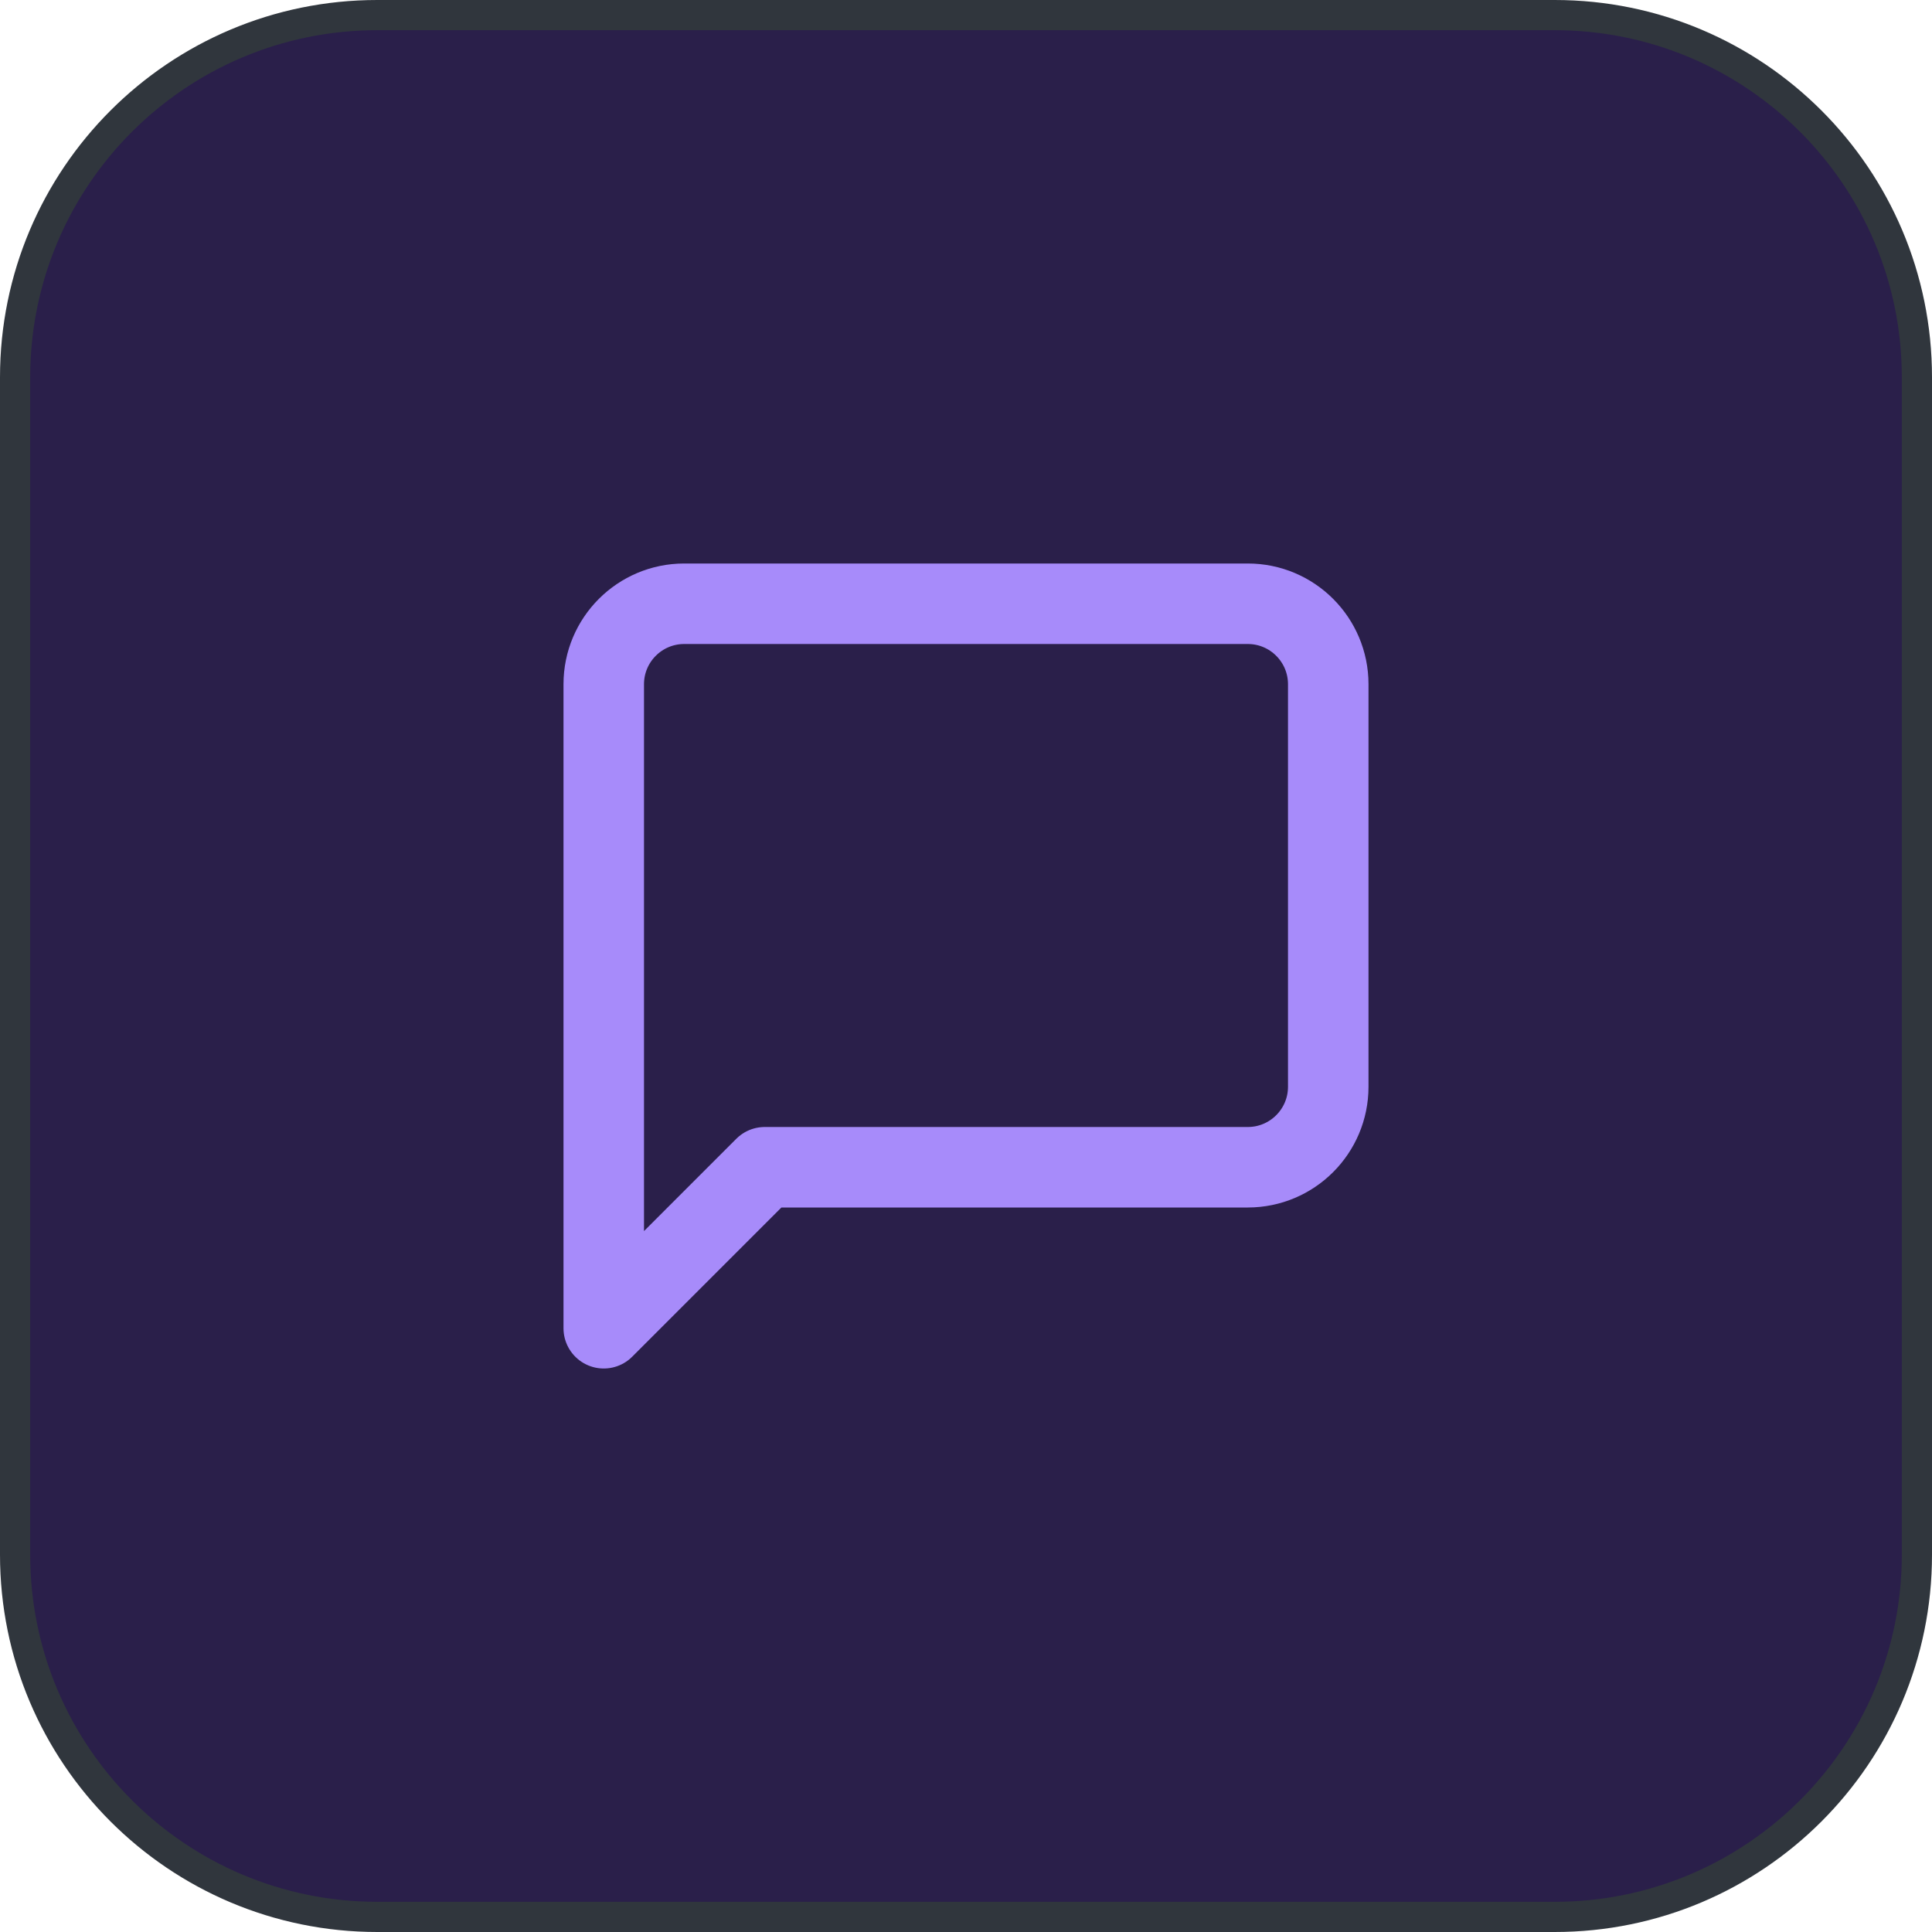
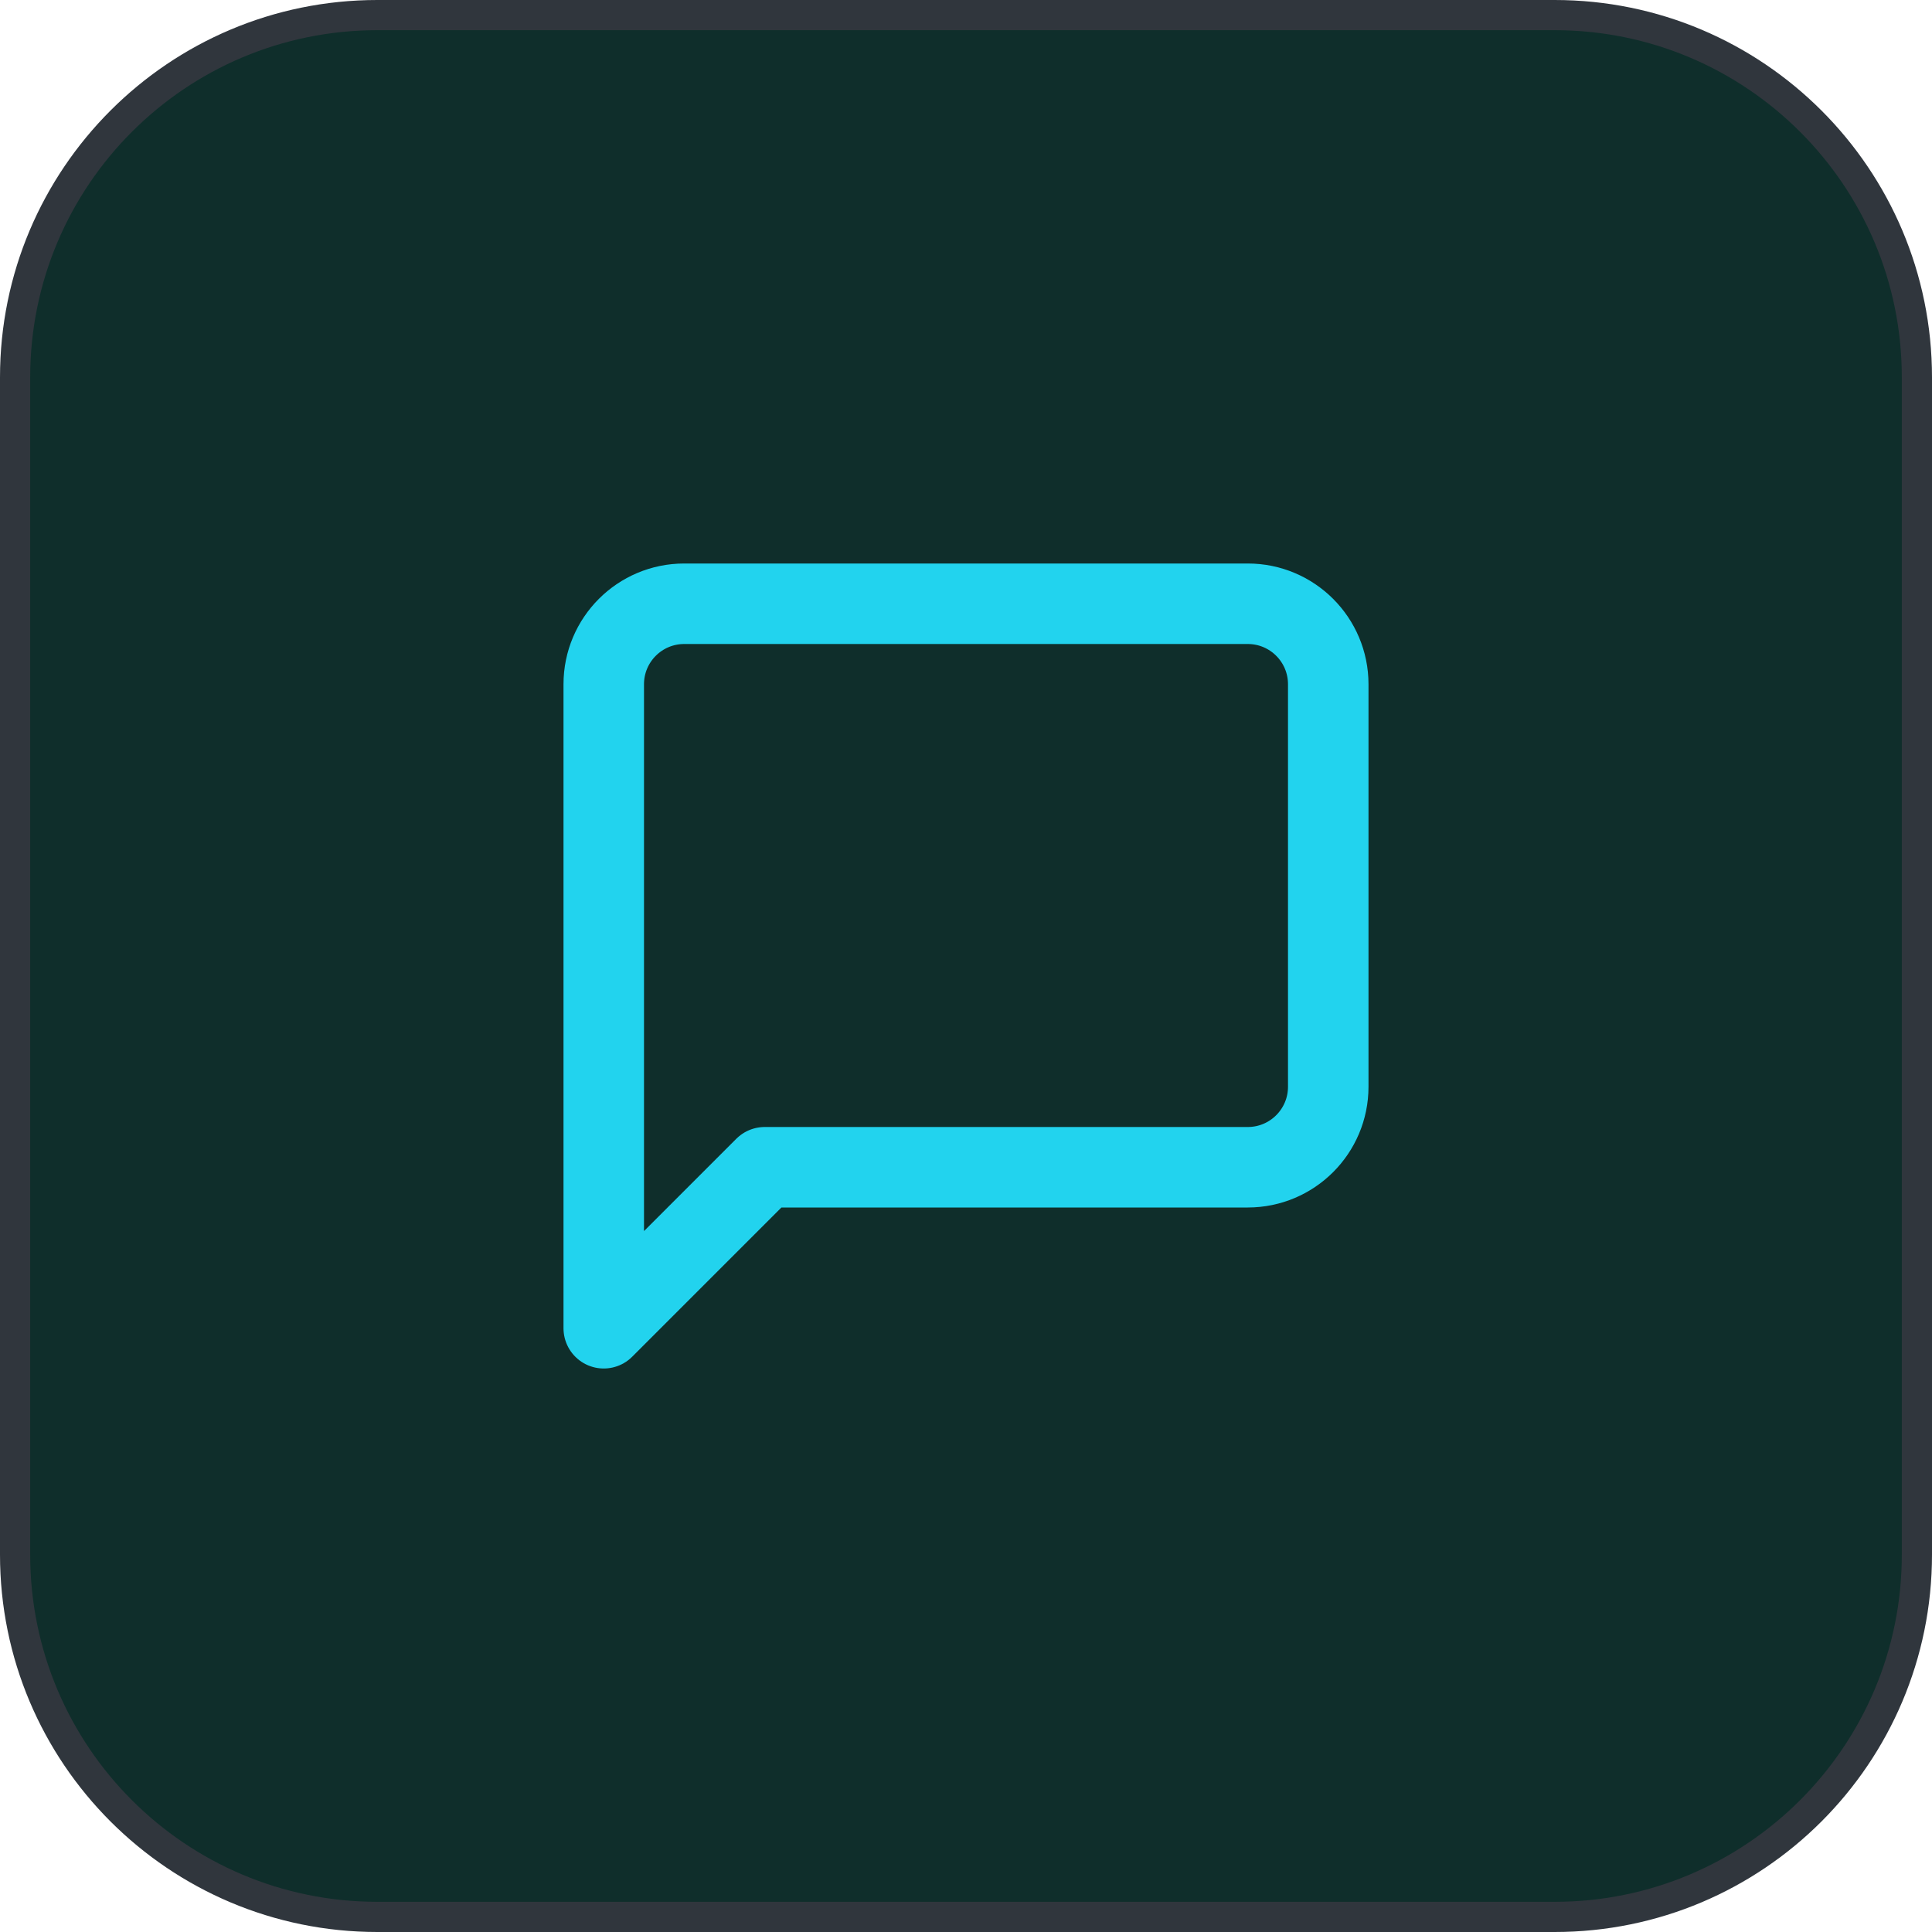
<svg xmlns="http://www.w3.org/2000/svg" width="64" height="64" viewBox="0 0 64 64" role="img" aria-label="chat icon">
-   <rect x="0.5" y="0.5" width="63" height="63" rx="12" fill="#2A1F4A" stroke="#30363D" />
-   <g transform="translate(16 16) scale(1.333333)" fill="none" stroke="#A78BFA" stroke-width="2" stroke-linecap="round" stroke-linejoin="round">
+   <rect x="0.5" y="0.5" width="63" height="63" rx="12" fill="#0F2E2B" stroke="#30363D" />
+   <g transform="translate(16 16) scale(1.333333)" fill="none" stroke="#22D3EE" stroke-width="2" stroke-linecap="round" stroke-linejoin="round">
    <path d="M21 15a2 2 0 0 1-2 2H7l-4 4V5a2 2 0 0 1 2-2h14a2 2 0 0 1 2 2z" />
  </g>
</svg>
